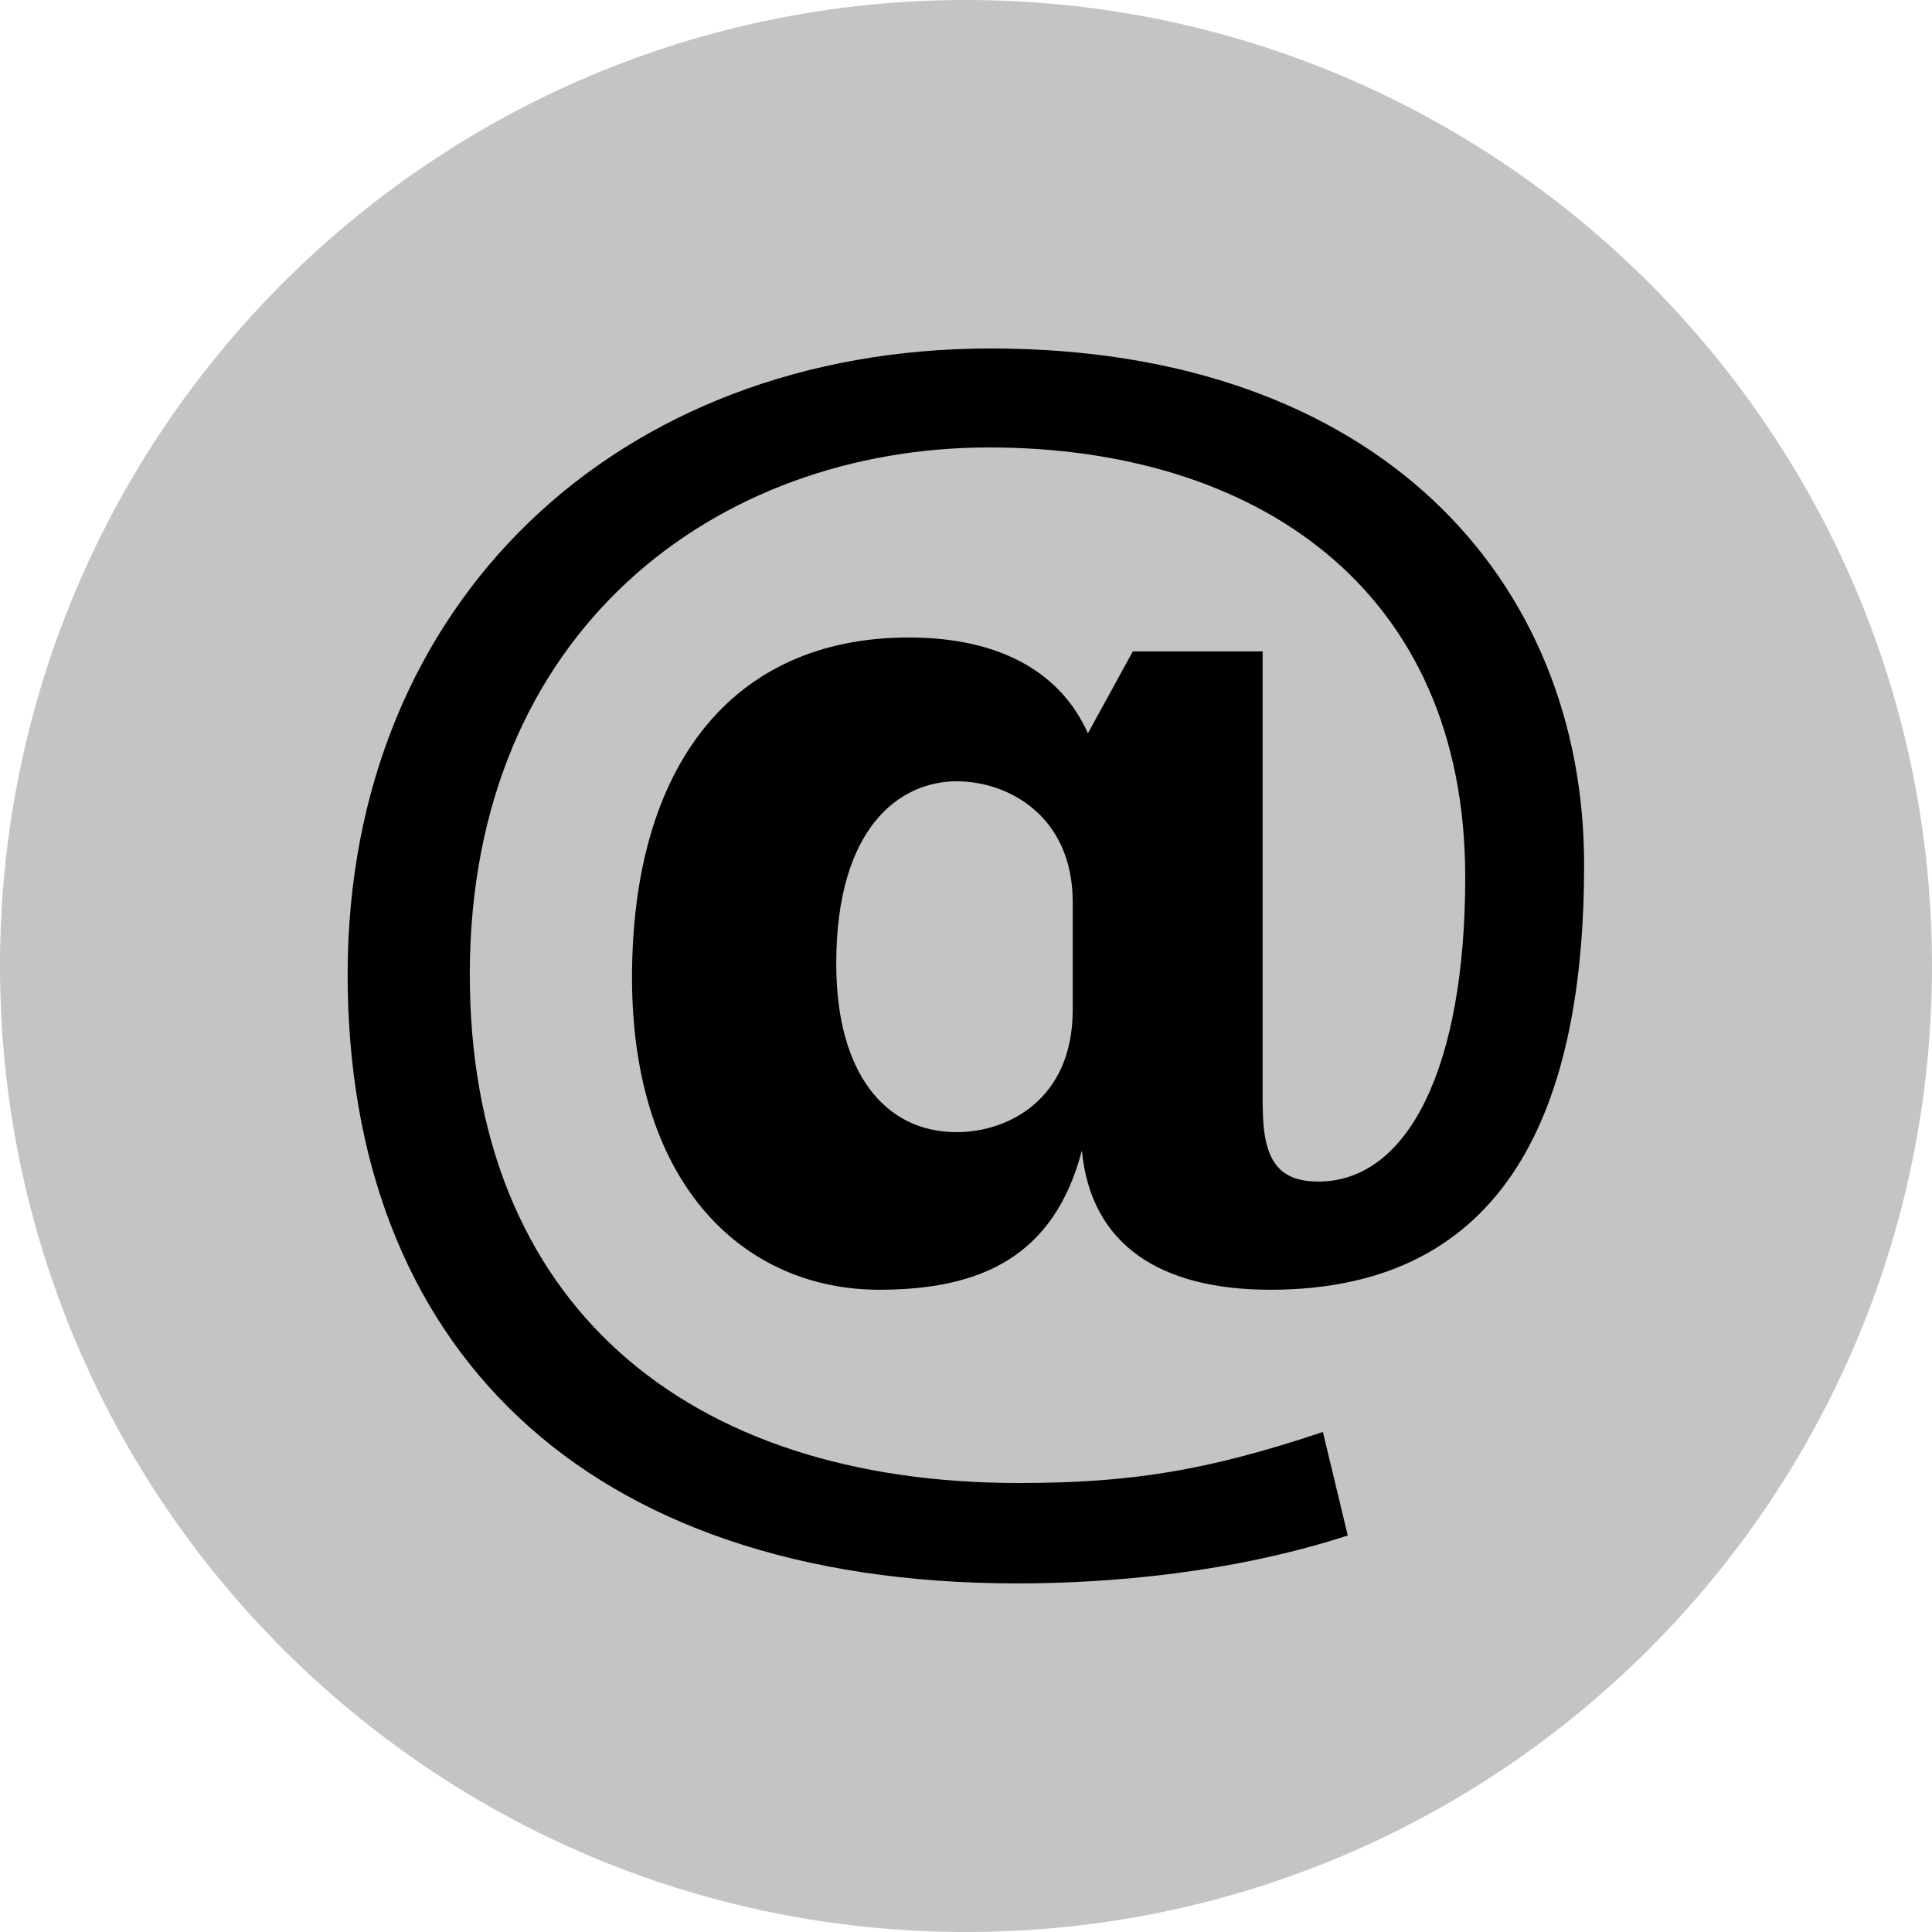
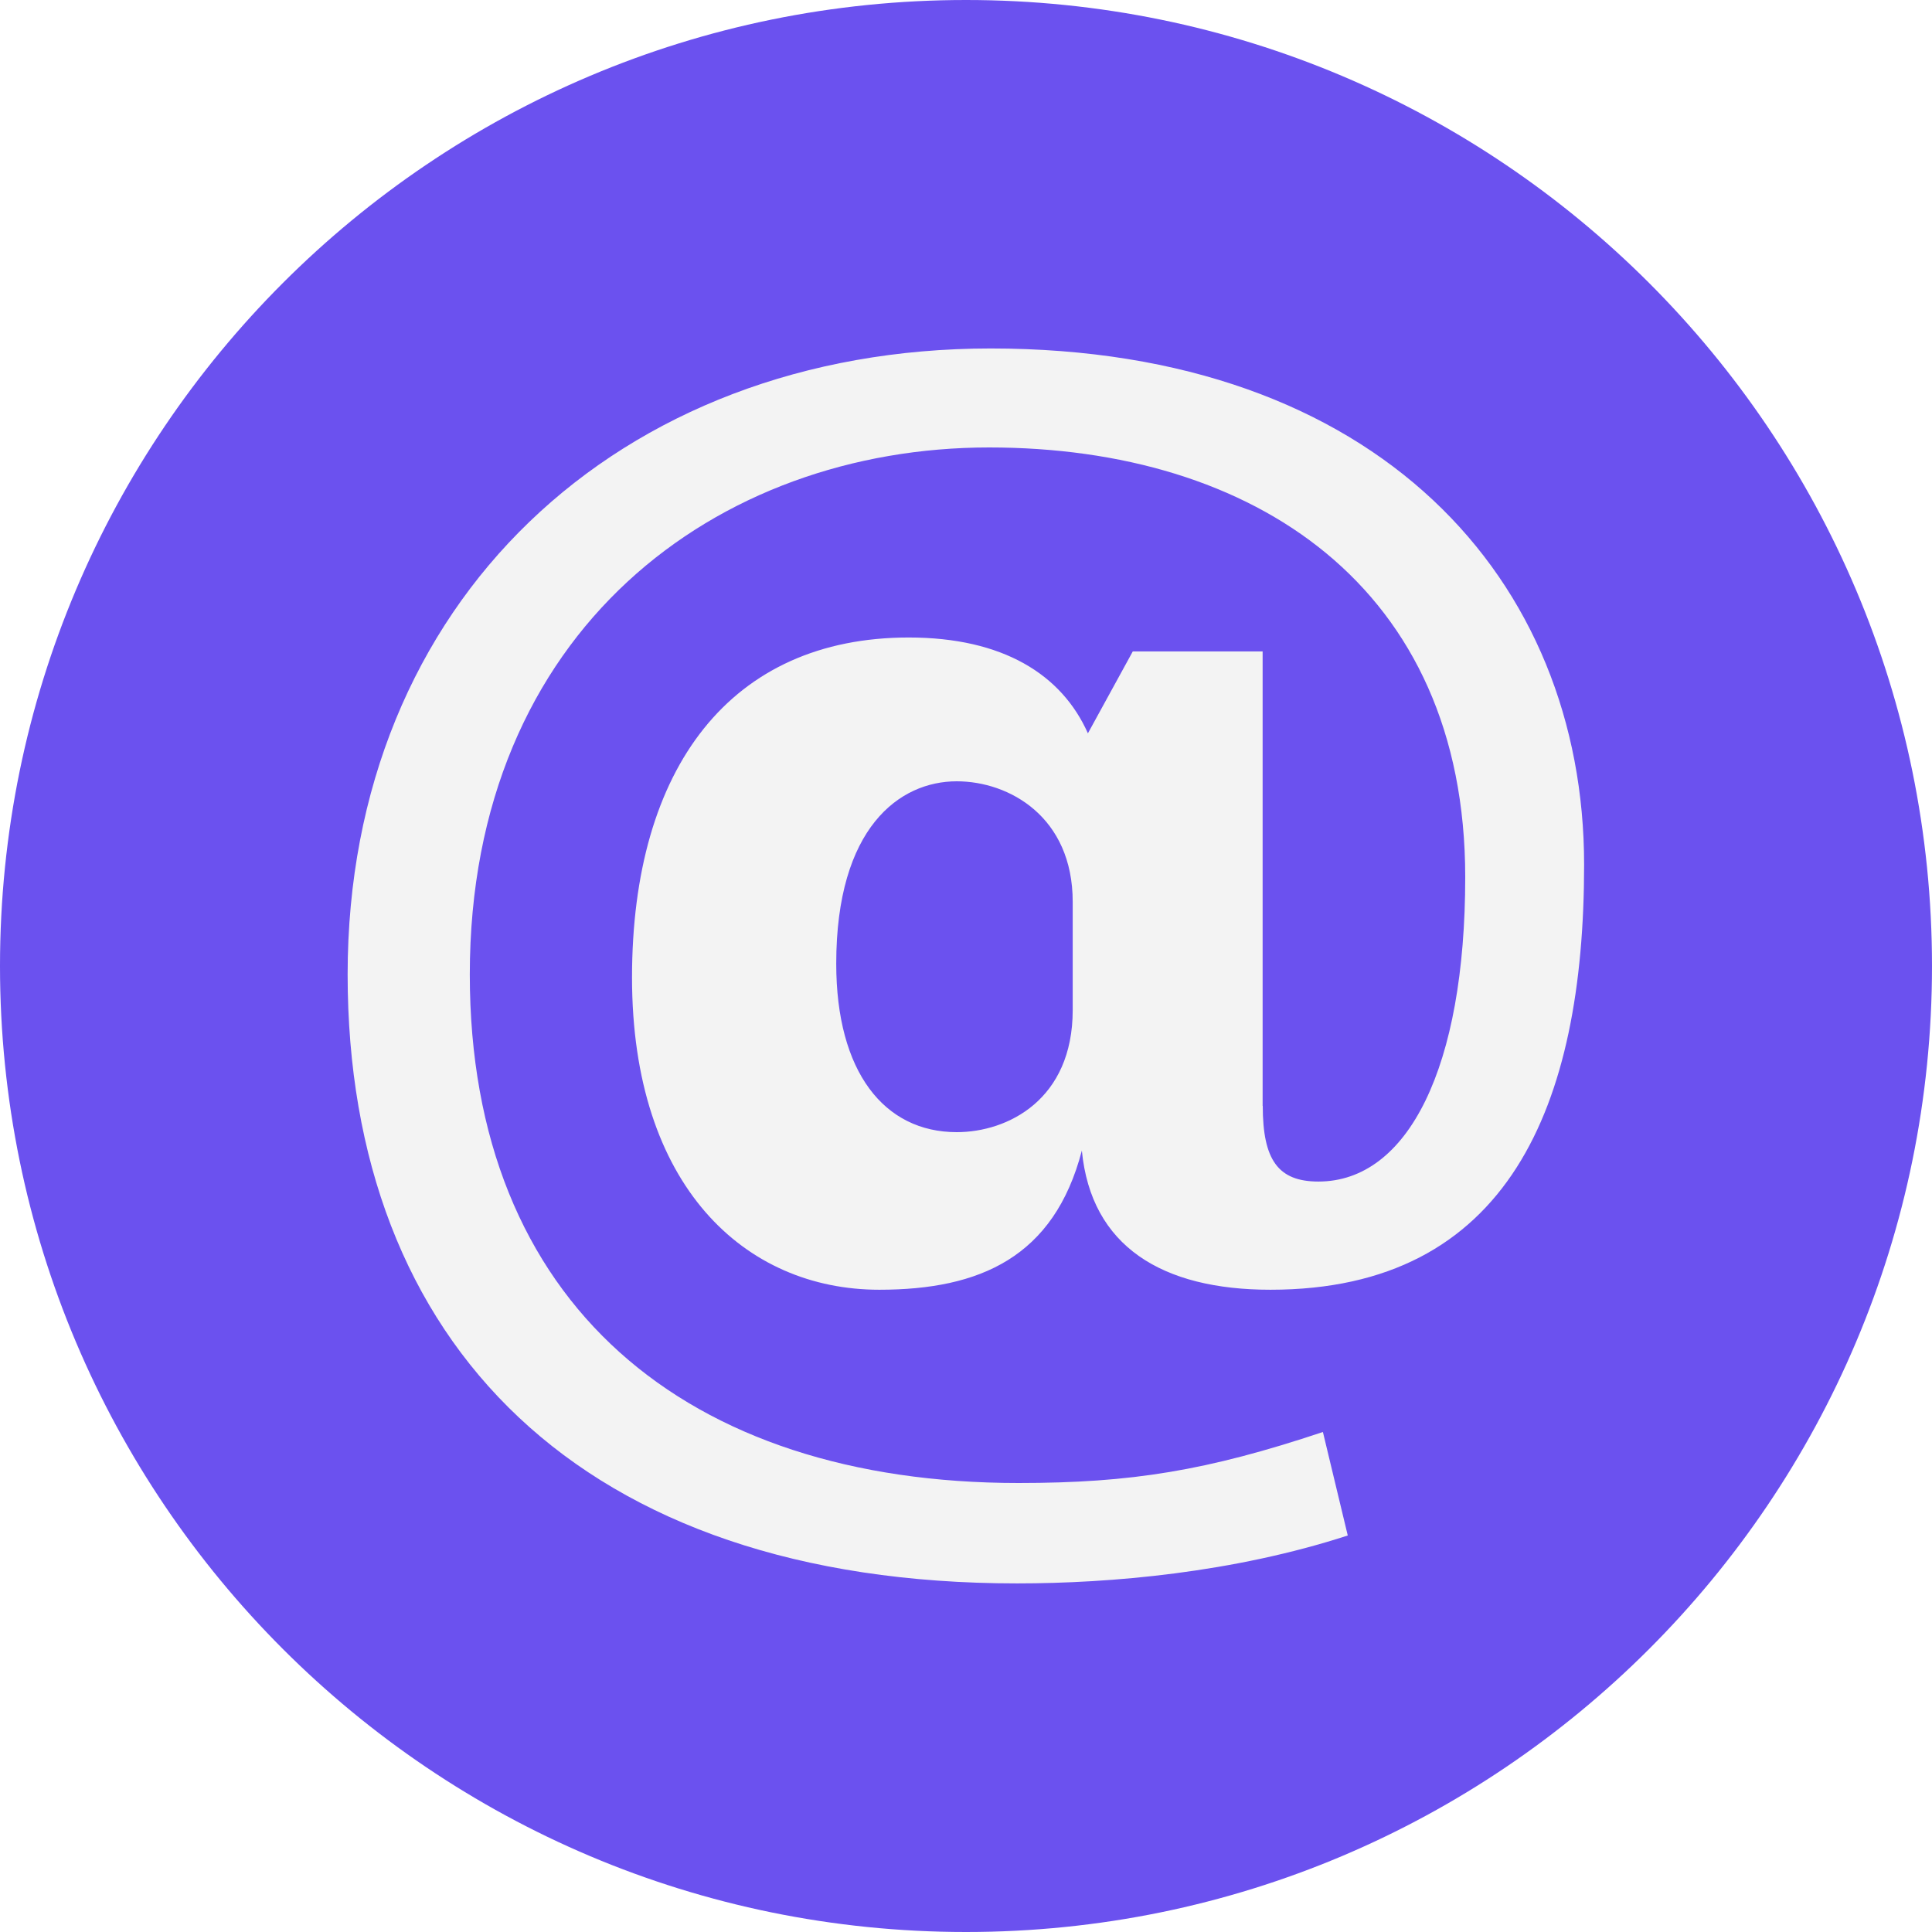
<svg xmlns="http://www.w3.org/2000/svg" width="30" height="30" viewBox="0 0 30 30" fill="none">
-   <circle cx="15" cy="15" r="15" fill="#C4C4C4" />
-   <path d="M19.608 17.172C19.608 18.012 19.847 18.347 20.472 18.347C21.865 18.347 22.752 16.572 22.752 13.62C22.752 9.108 19.464 6.948 15.359 6.948C11.136 6.948 7.295 9.78 7.295 15.132C7.295 20.244 10.655 23.028 15.815 23.028C17.567 23.028 18.743 22.836 20.542 22.236L20.928 23.843C19.152 24.42 17.254 24.587 15.791 24.587C9.023 24.587 5.398 20.867 5.398 15.131C5.398 9.347 9.599 5.411 15.383 5.411C21.407 5.411 24.598 9.011 24.598 13.427C24.598 17.171 23.423 20.027 19.727 20.027C18.046 20.027 16.943 19.355 16.799 17.866C16.367 19.522 15.215 20.027 13.654 20.027C11.566 20.027 9.814 18.418 9.814 15.179C9.814 11.915 11.351 9.899 14.111 9.899C15.575 9.899 16.487 10.475 16.893 11.387L17.59 10.115H19.606V17.172H19.608ZM16.657 14.004C16.657 12.685 15.672 12.132 14.856 12.132C13.968 12.132 12.985 12.851 12.985 14.964C12.985 16.644 13.729 17.58 14.856 17.58C15.648 17.58 16.657 17.076 16.657 15.684V14.004Z" fill="black" />
+   <circle cx="15" cy="15" r="15" fill="#6B51EF" />
+   <path d="M19.608 17.172C19.608 18.012 19.847 18.347 20.472 18.347C21.865 18.347 22.752 16.572 22.752 13.62C22.752 9.108 19.464 6.948 15.359 6.948C11.136 6.948 7.295 9.78 7.295 15.132C7.295 20.244 10.655 23.028 15.815 23.028C17.567 23.028 18.743 22.836 20.542 22.236L20.928 23.843C19.152 24.42 17.254 24.587 15.791 24.587C9.023 24.587 5.398 20.867 5.398 15.131C5.398 9.347 9.599 5.411 15.383 5.411C21.407 5.411 24.598 9.011 24.598 13.427C24.598 17.171 23.423 20.027 19.727 20.027C18.046 20.027 16.943 19.355 16.799 17.866C16.367 19.522 15.215 20.027 13.654 20.027C11.566 20.027 9.814 18.418 9.814 15.179C9.814 11.915 11.351 9.899 14.111 9.899C15.575 9.899 16.487 10.475 16.893 11.387L17.59 10.115H19.606V17.172H19.608ZM16.657 14.004C16.657 12.685 15.672 12.132 14.856 12.132C13.968 12.132 12.985 12.851 12.985 14.964C12.985 16.644 13.729 17.58 14.856 17.58C15.648 17.58 16.657 17.076 16.657 15.684V14.004Z" fill="#F3F3F3" />
</svg>
